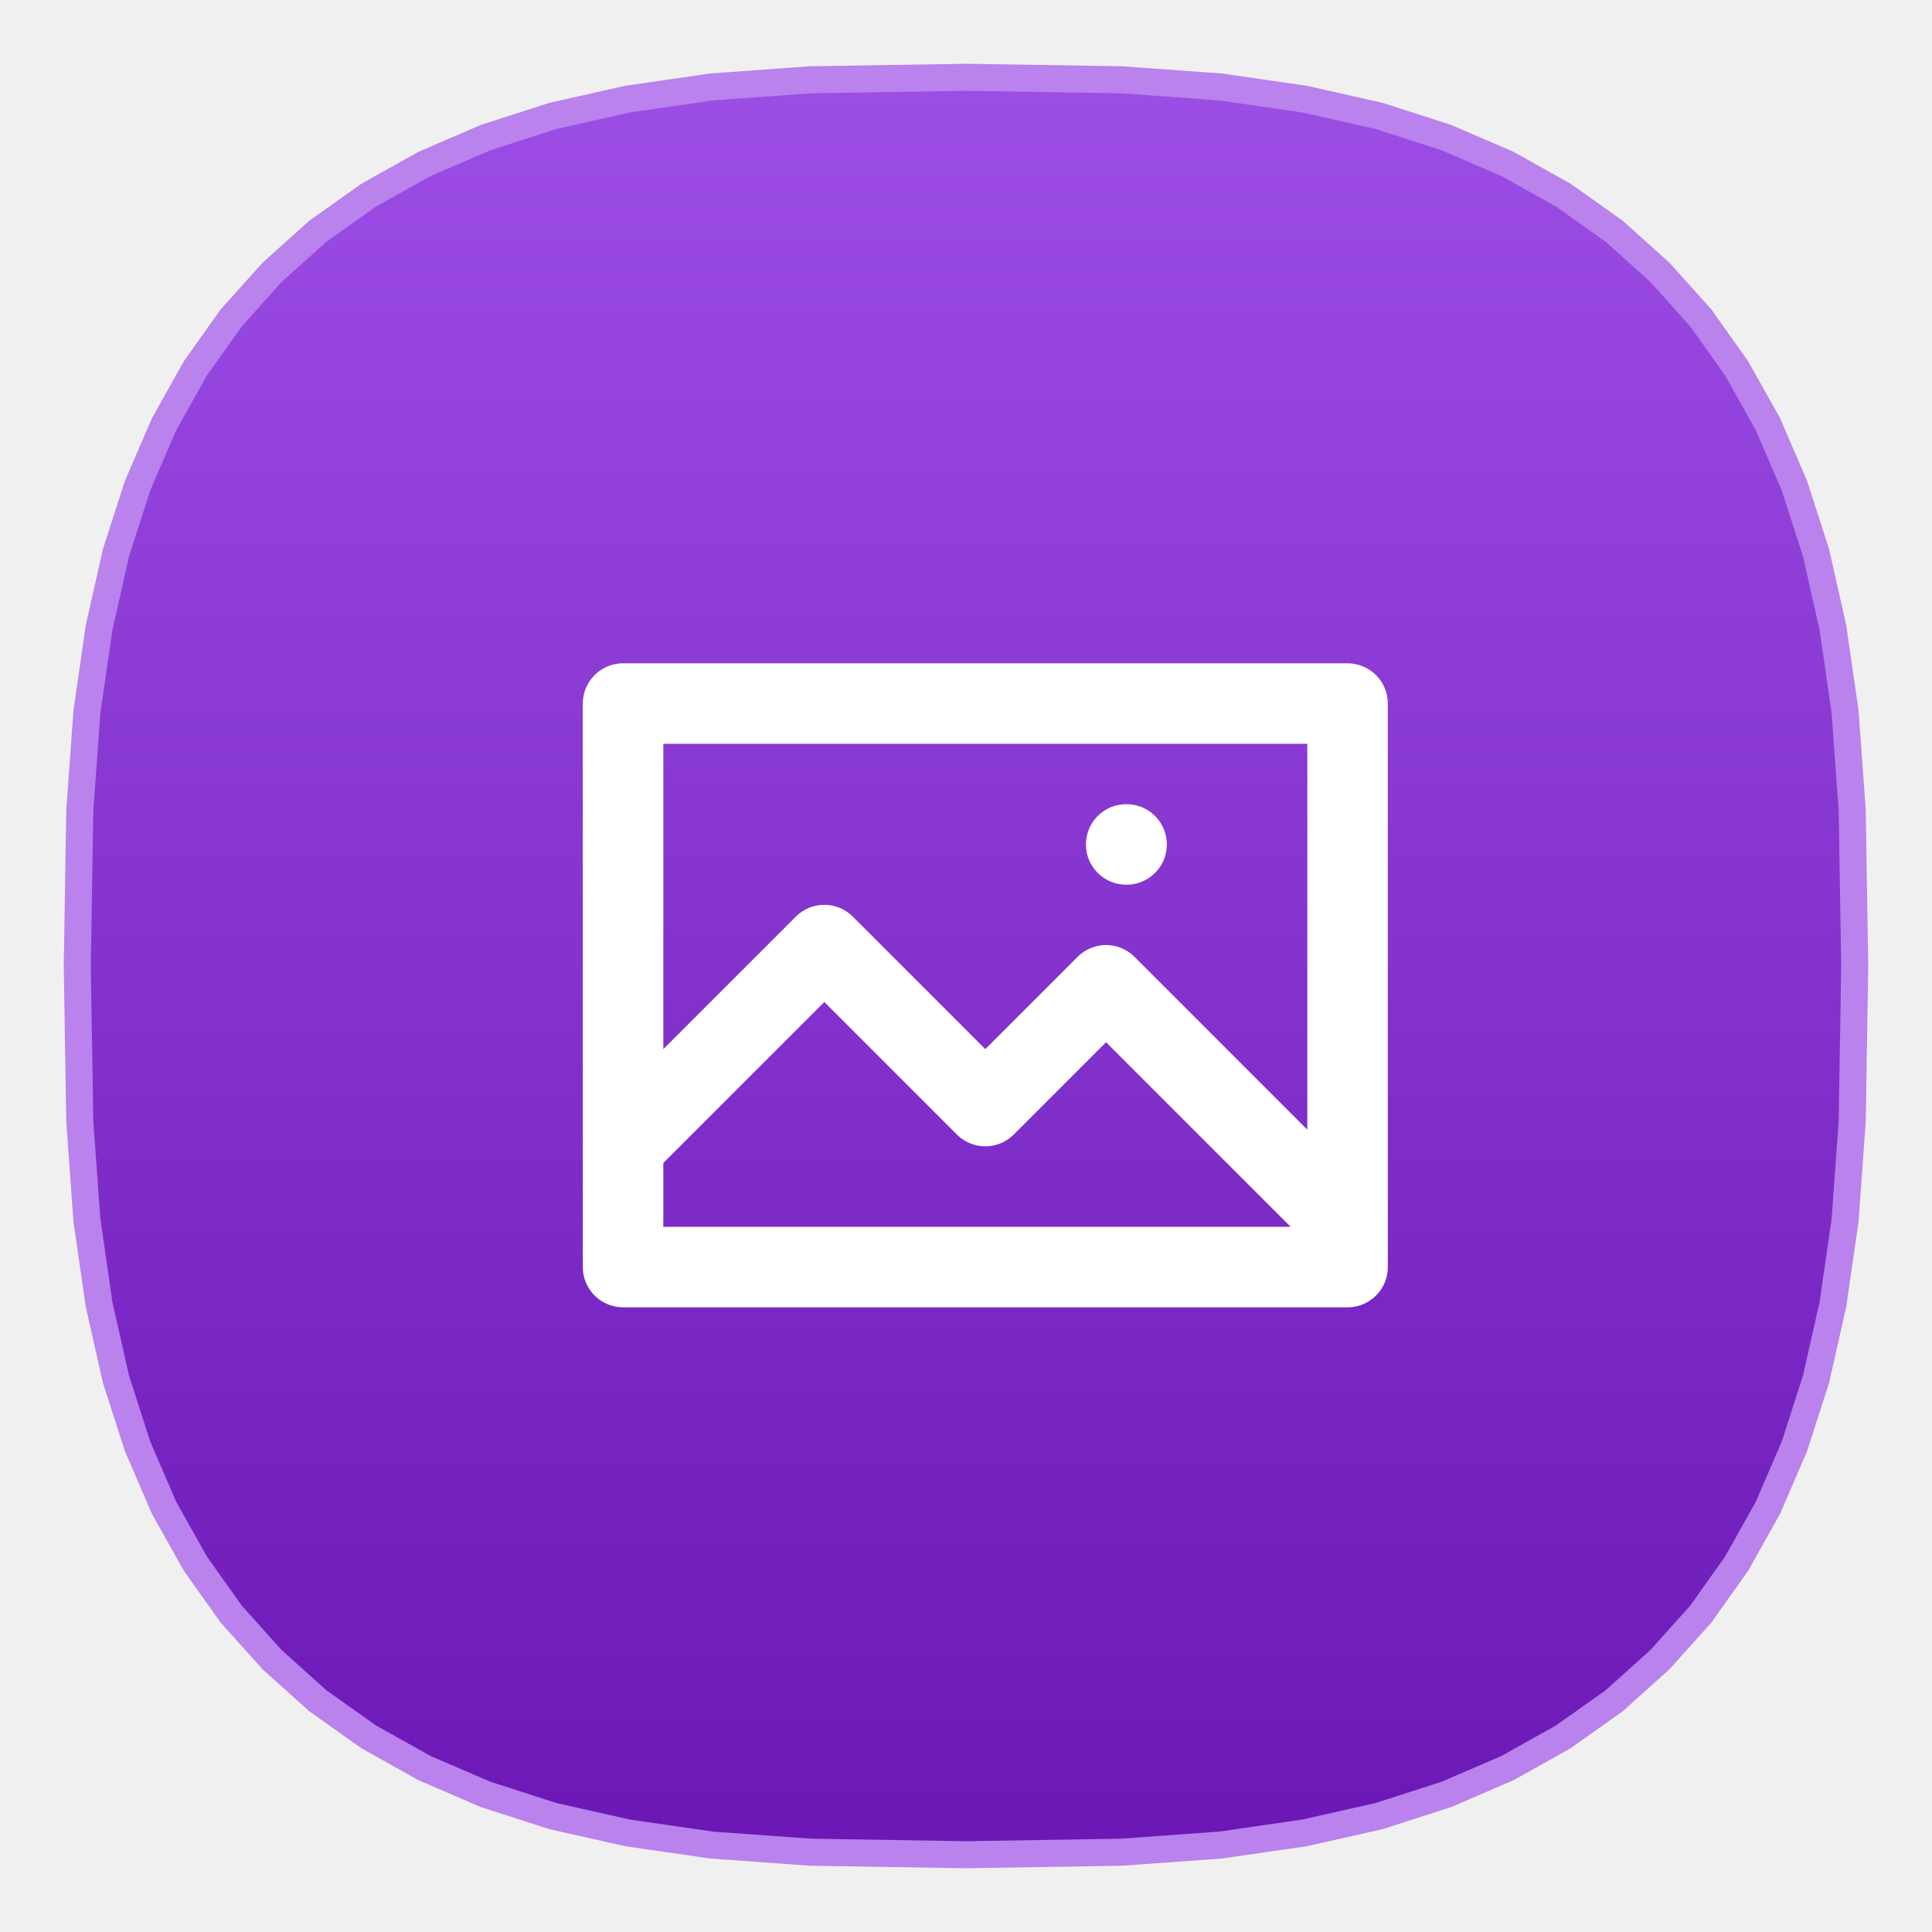
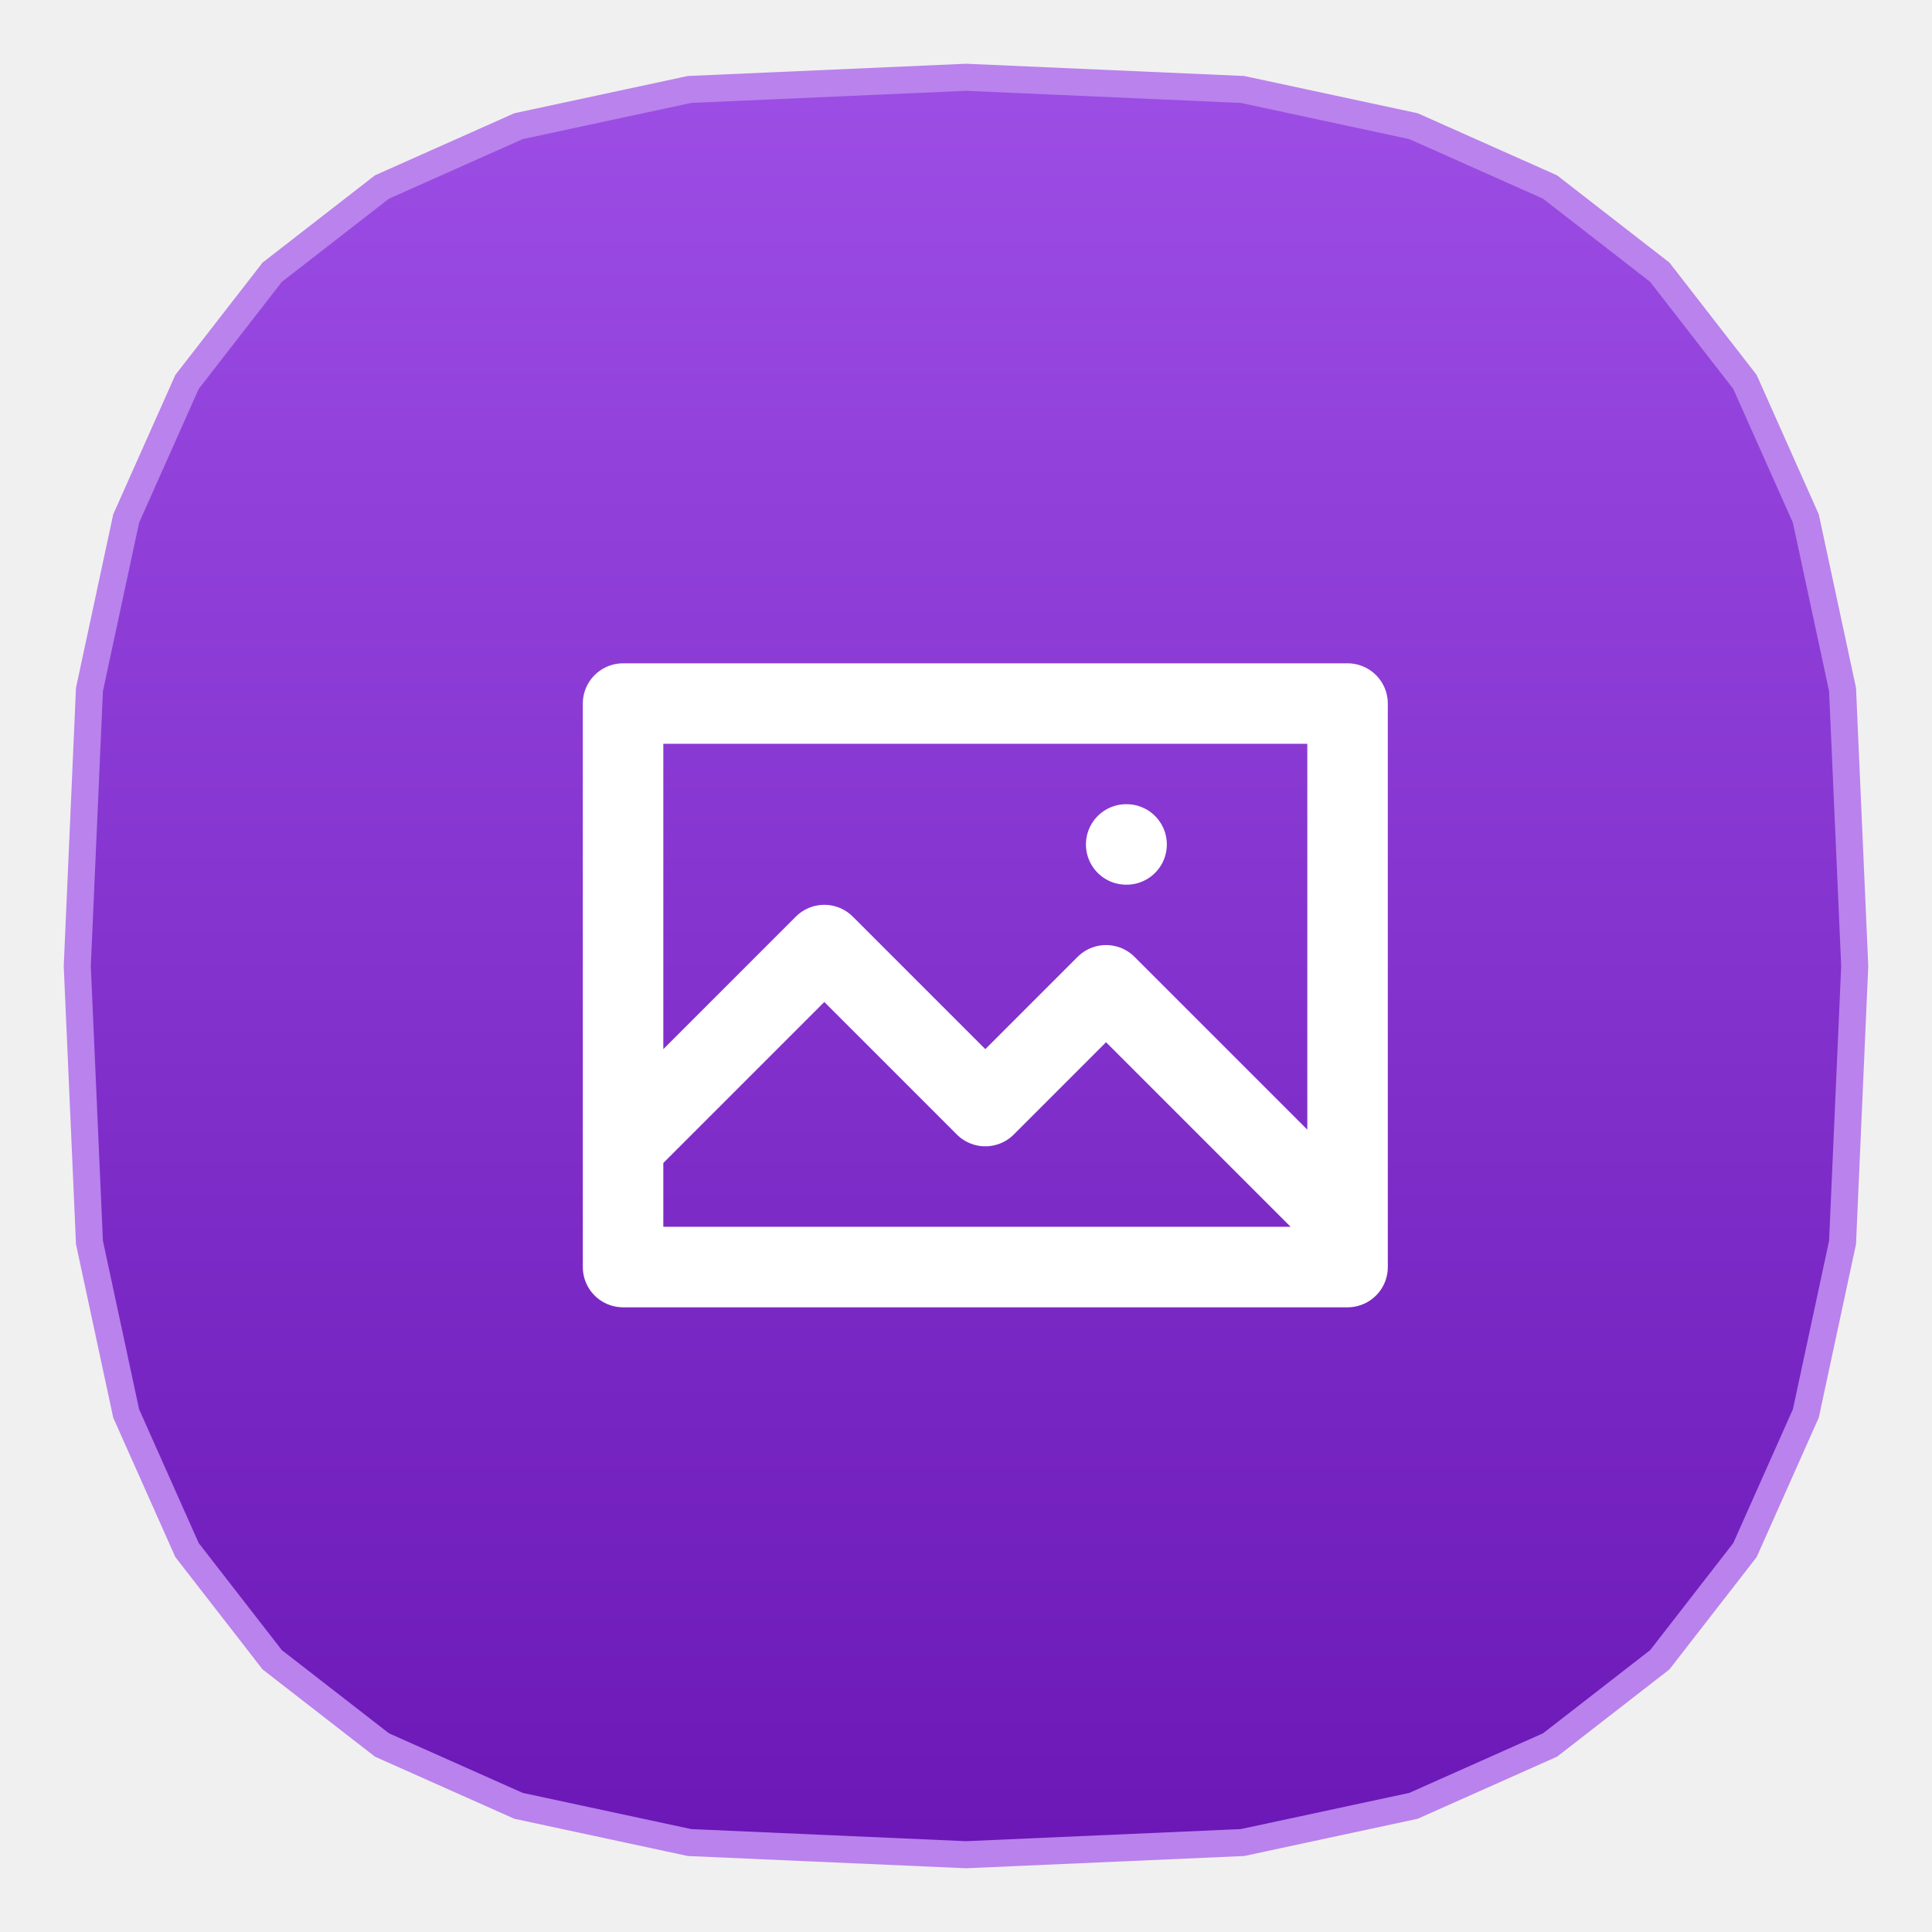
<svg xmlns="http://www.w3.org/2000/svg" viewBox="0 0 100 100" width="100" height="100">
  <defs>
    <linearGradient id="g" x1="0" y1="0" x2="0" y2="1">
      <stop offset="0" stop-color="#9D4EE5" />
      <stop offset="1" stop-color="#6A17B6" />
    </linearGradient>
  </defs>
-   <path d="M96.00 50.00 L95.87 58.05 L95.50 63.17 L94.87 67.52 L94.00 71.38 L92.88 74.86 L91.51 78.04 L89.89 80.93 L88.03 83.55 L85.91 85.91 L83.55 88.03 L80.93 89.89 L78.04 91.51 L74.86 92.88 L71.38 94.00 L67.52 94.87 L63.17 95.50 L58.05 95.87 L50.00 96.00 L41.95 95.87 L36.83 95.50 L32.48 94.87 L28.62 94.00 L25.14 92.88 L21.96 91.51 L19.07 89.89 L16.45 88.03 L14.09 85.91 L11.97 83.55 L10.11 80.93 L8.49 78.04 L7.12 74.86 L6.00 71.38 L5.13 67.52 L4.50 63.17 L4.13 58.05 L4.00 50.00 L4.13 41.95 L4.50 36.83 L5.13 32.48 L6.00 28.62 L7.12 25.14 L8.49 21.96 L10.11 19.07 L11.97 16.45 L14.09 14.09 L16.45 11.97 L19.07 10.11 L21.96 8.49 L25.14 7.12 L28.62 6.00 L32.48 5.13 L36.83 4.50 L41.95 4.13 L50.00 4.00 L58.05 4.13 L63.17 4.50 L67.52 5.13 L71.38 6.00 L74.86 7.12 L78.04 8.49 L80.93 10.11 L83.55 11.97 L85.91 14.09 L88.03 16.45 L89.89 19.07 L91.51 21.96 L92.88 25.14 L94.00 28.62 L94.87 32.48 L95.50 36.83 L95.87 41.95Z" fill="url(#g)" stroke="#BA82EC" stroke-width="1.4" />
+   <path d="M96.00 50.00 L95.37 64.31 L93.47 73.16 L90.32 80.23 L85.91 85.91 L80.23 90.32 L73.16 93.47 L64.31 95.37 L50.00 96.00 L35.69 95.37 L26.84 93.47 L19.77 90.32 L14.09 85.91 L9.68 80.23 L6.53 73.16 L4.63 64.31 L4.00 50.00 L4.63 35.69 L6.53 26.84 L9.68 19.77 L14.09 14.09 L19.77 9.68 L26.84 6.53 L35.69 4.63 L50.00 4.00 L64.31 4.63 L73.16 6.53 L80.23 9.68 L85.91 14.09 L90.32 19.77 L93.47 26.84 L95.37 35.69Z" fill="url(#g)" stroke="#BA82EC" stroke-width="1.4" />
  <g transform="translate(26 26) scale(2.0833)" fill="none" stroke="#FFFFFF" stroke-width="2" stroke-linecap="round" stroke-linejoin="round">
    <path d="M3.00 5.00L21.00 5.00L21.00 19.00L3.00 19.00ZM3.00 16.00L8.00 11.00L12.00 15.00L15.00 12.00L21.00 18.00M15.50 8.50L15.51 8.50" />
  </g>
</svg>
